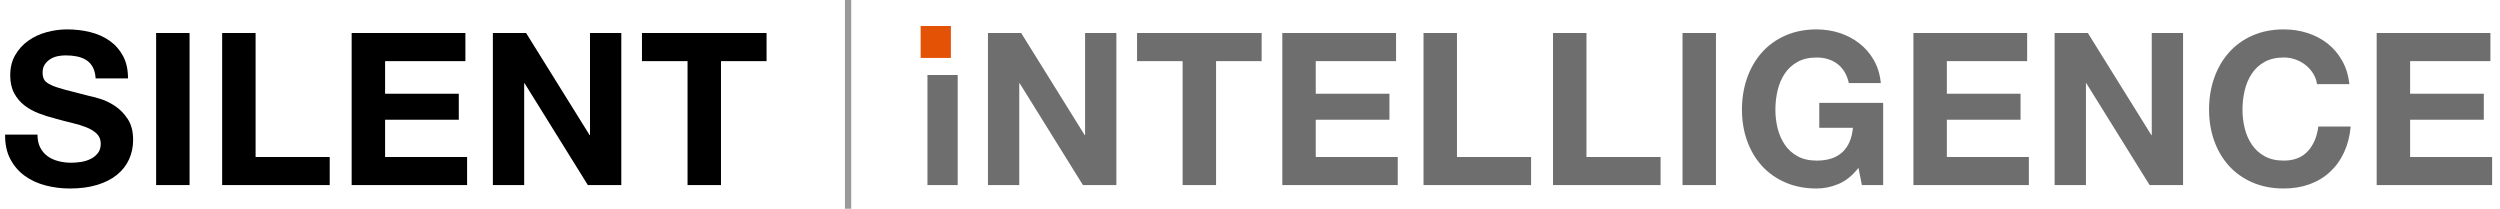
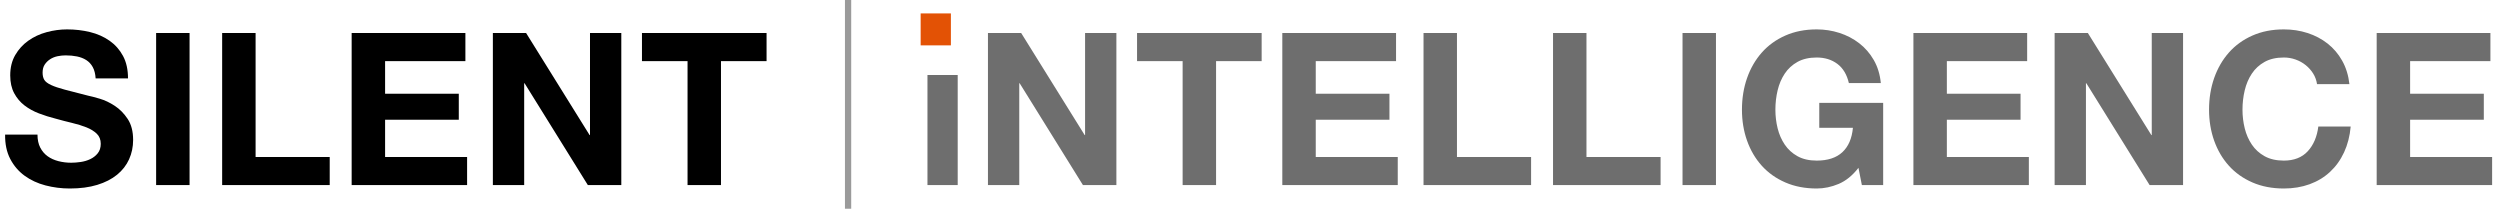
<svg xmlns="http://www.w3.org/2000/svg" viewBox="0 0 11737.4 980.0" role="img" aria-label="Silent Intelligence">
  <path class="wm-silent" fill="#000000" d="M176 632.0L24 632.0Q23 698.0 48.0 746.0Q73 794.0 115.5 825.0Q158 856.0 213.5 870.5Q269 885.0 328 885.0Q401 885.0 456.5 868.0Q512 851.0 549.5 820.5Q587 790.0 606.0 748.0Q625 706.0 625 657.0Q625 597.0 599.5 558.5Q574 520.0 539.0 497.0Q504 474.0 468.5 463.5Q433 453.0 413 449.0Q346 432.0 304.5 421.0Q263 410.0 239.5 399.0Q216 388.0 208.0 375.0Q200 362.0 200 341.0Q200 318.0 210.0 303.0Q220 288.0 235.5 278.0Q251 268.0 270.0 264.0Q289 260.0 308 260.0Q337 260.0 361.5 265.0Q386 270.0 405.0 282.0Q424 294.0 435.5 315.0Q447 336.0 449 368.0L601 368.0Q601 306.0 577.5 262.5Q554 219.0 514.0 191.0Q474 163.0 422.5 150.5Q371 138.0 315 138.0Q267 138.0 219.0 151.0Q171 164.0 133.0 191.0Q95 218.0 71.5 258.5Q48 299.0 48 354.0Q48 403.0 66.5 437.5Q85 472.0 115.0 495.0Q145 518.0 183.0 532.5Q221 547.0 261 557.0Q300 568.0 338.0 577.0Q376 586.0 406.0 598.0Q436 610.0 454.5 628.0Q473 646.0 473 675.0Q473 702.0 459.0 719.5Q445 737.0 424.0 747.0Q403 757.0 379.0 760.5Q355 764.0 334 764.0Q303 764.0 274.0 756.5Q245 749.0 223.5 733.5Q202 718.0 189.0 693.0Q176 668.0 176 632.0ZM733 155.0L733 869.0L890 869.0L890 155.0L733 155.0ZM1043 155.0L1043 869.0L1548 869.0L1548 737.0L1200 737.0L1200 155.0L1043 155.0ZM1651 155.0L1651 869.0L2193 869.0L2193 737.0L1808 737.0L1808 562.0L2154 562.0L2154 440.0L1808 440.0L1808 287.0L2185 287.0L2185 155.0L1651 155.0ZM2314 155.0L2314 869.0L2461 869.0L2461 391.0L2463 391.0L2760 869.0L2917 869.0L2917 155.0L2770 155.0L2770 634.0L2768 634.0L2470 155.0L2314 155.0ZM3228 287.0L3228 869.0L3385 869.0L3385 287.0L3599 287.0L3599 155.0L3014 155.0L3014 287.0L3228 287.0Z" />
  <path class="wm-intel" fill="#6E6E6E" d="M4354.4 352.0L4354.4 869.0L4496.4 869.0L4496.4 352.0L4354.4 352.0ZM4638.4 155.0L4638.4 869.0L4785.4 869.0L4785.4 391.0L4787.4 391.0L5084.4 869.0L5241.4 869.0L5241.4 155.0L5094.4 155.0L5094.4 634.0L5092.4 634.0L4794.4 155.0L4638.4 155.0ZM5552.4 287.0L5552.4 869.0L5709.4 869.0L5709.4 287.0L5923.4 287.0L5923.4 155.0L5338.4 155.0L5338.4 287.0L5552.4 287.0ZM6020.4 155.0L6020.4 869.0L6562.4 869.0L6562.4 737.0L6177.4 737.0L6177.4 562.0L6523.4 562.0L6523.4 440.0L6177.4 440.0L6177.4 287.0L6554.4 287.0L6554.4 155.0L6020.4 155.0ZM6683.4 155.0L6683.4 869.0L7188.4 869.0L7188.4 737.0L6840.4 737.0L6840.4 155.0L6683.4 155.0ZM7291.4 155.0L7291.4 869.0L7796.4 869.0L7796.4 737.0L7448.4 737.0L7448.4 155.0L7291.4 155.0ZM7899.4 155.0L7899.4 869.0L8056.4 869.0L8056.4 155.0L7899.4 155.0ZM8725.4 788.0L8741.4 869.0L8841.4 869.0L8841.4 483.0L8541.4 483.0L8541.4 600.0L8699.4 600.0Q8692.4 675.0 8649.9 714.5Q8607.4 754.0 8529.4 754.0Q8476.4 754.0 8439.4 733.5Q8402.4 713.0 8379.4 679.0Q8356.4 645.0 8345.9 602.5Q8335.4 560.0 8335.4 515.0Q8335.4 468.0 8345.9 424.0Q8356.4 380.0 8379.4 345.5Q8402.4 311.0 8439.4 290.5Q8476.4 270.0 8529.4 270.0Q8586.4 270.0 8626.4 300.0Q8666.4 330.0 8680.4 390.0L8830.4 390.0Q8824.4 329.0 8797.4 282.0Q8770.4 235.0 8728.9 203.0Q8687.4 171.0 8635.9 154.5Q8584.4 138.0 8529.4 138.0Q8447.4 138.0 8381.9 167.0Q8316.4 196.0 8271.4 247.0Q8226.4 298.0 8202.4 366.5Q8178.4 435.0 8178.4 515.0Q8178.4 593.0 8202.4 660.5Q8226.4 728.0 8271.4 778.0Q8316.4 828.0 8381.9 856.5Q8447.4 885.0 8529.4 885.0Q8581.4 885.0 8632.4 863.5Q8683.4 842.0 8725.4 788.0ZM8983.4 155.0L8983.4 869.0L9525.4 869.0L9525.4 737.0L9140.4 737.0L9140.4 562.0L9486.4 562.0L9486.4 440.0L9140.4 440.0L9140.4 287.0L9517.4 287.0L9517.4 155.0L8983.4 155.0ZM9646.4 155.0L9646.4 869.0L9793.4 869.0L9793.4 391.0L9795.4 391.0L10092.4 869.0L10249.4 869.0L10249.4 155.0L10102.4 155.0L10102.4 634.0L10100.4 634.0L9802.4 155.0L9646.4 155.0ZM10878.4 395.0L11030.4 395.0Q11023.4 333.0 10996.4 285.0Q10969.4 237.0 10927.9 204.5Q10886.4 172.0 10833.9 155.0Q10781.4 138.0 10722.4 138.0Q10640.4 138.0 10574.9 167.0Q10509.4 196.0 10464.4 247.0Q10419.4 298.0 10395.4 366.5Q10371.4 435.0 10371.4 515.0Q10371.4 593.0 10395.4 660.5Q10419.4 728.0 10464.4 778.0Q10509.4 828.0 10574.9 856.5Q10640.4 885.0 10722.4 885.0Q10788.4 885.0 10843.4 865.0Q10898.4 845.0 10939.4 807.0Q10980.4 769.0 11005.4 715.0Q11030.4 661.0 11036.4 594.0L10884.4 594.0Q10875.4 666.0 10834.9 710.0Q10794.4 754.0 10722.4 754.0Q10669.4 754.0 10632.4 733.5Q10595.4 713.0 10572.4 679.0Q10549.4 645.0 10538.9 602.5Q10528.4 560.0 10528.4 515.0Q10528.4 468.0 10538.9 424.0Q10549.4 380.0 10572.4 345.5Q10595.4 311.0 10632.4 290.5Q10669.4 270.0 10722.4 270.0Q10751.4 270.0 10777.9 279.5Q10804.4 289.0 10825.4 306.0Q10846.4 323.0 10860.4 345.5Q10874.4 368.0 10878.4 395.0ZM11158.4 155.0L11158.4 869.0L11700.4 869.0L11700.4 737.0L11315.4 737.0L11315.4 562.0L11661.4 562.0L11661.4 440.0L11315.4 440.0L11315.4 287.0L11692.4 287.0L11692.4 155.0L11158.4 155.0Z" />
  <rect class="wm-rule" x="3967" y="0.0" width="29.4" height="980" fill="#9A9A9A" />
-   <rect class="wm-dot" x="4322.4" y="122.0" width="142" height="150" fill="#E35205" />
+   <rect class="wm-dot" x="4322.4" y="63.0" width="142" height="150" fill="#E35205" />
</svg>
